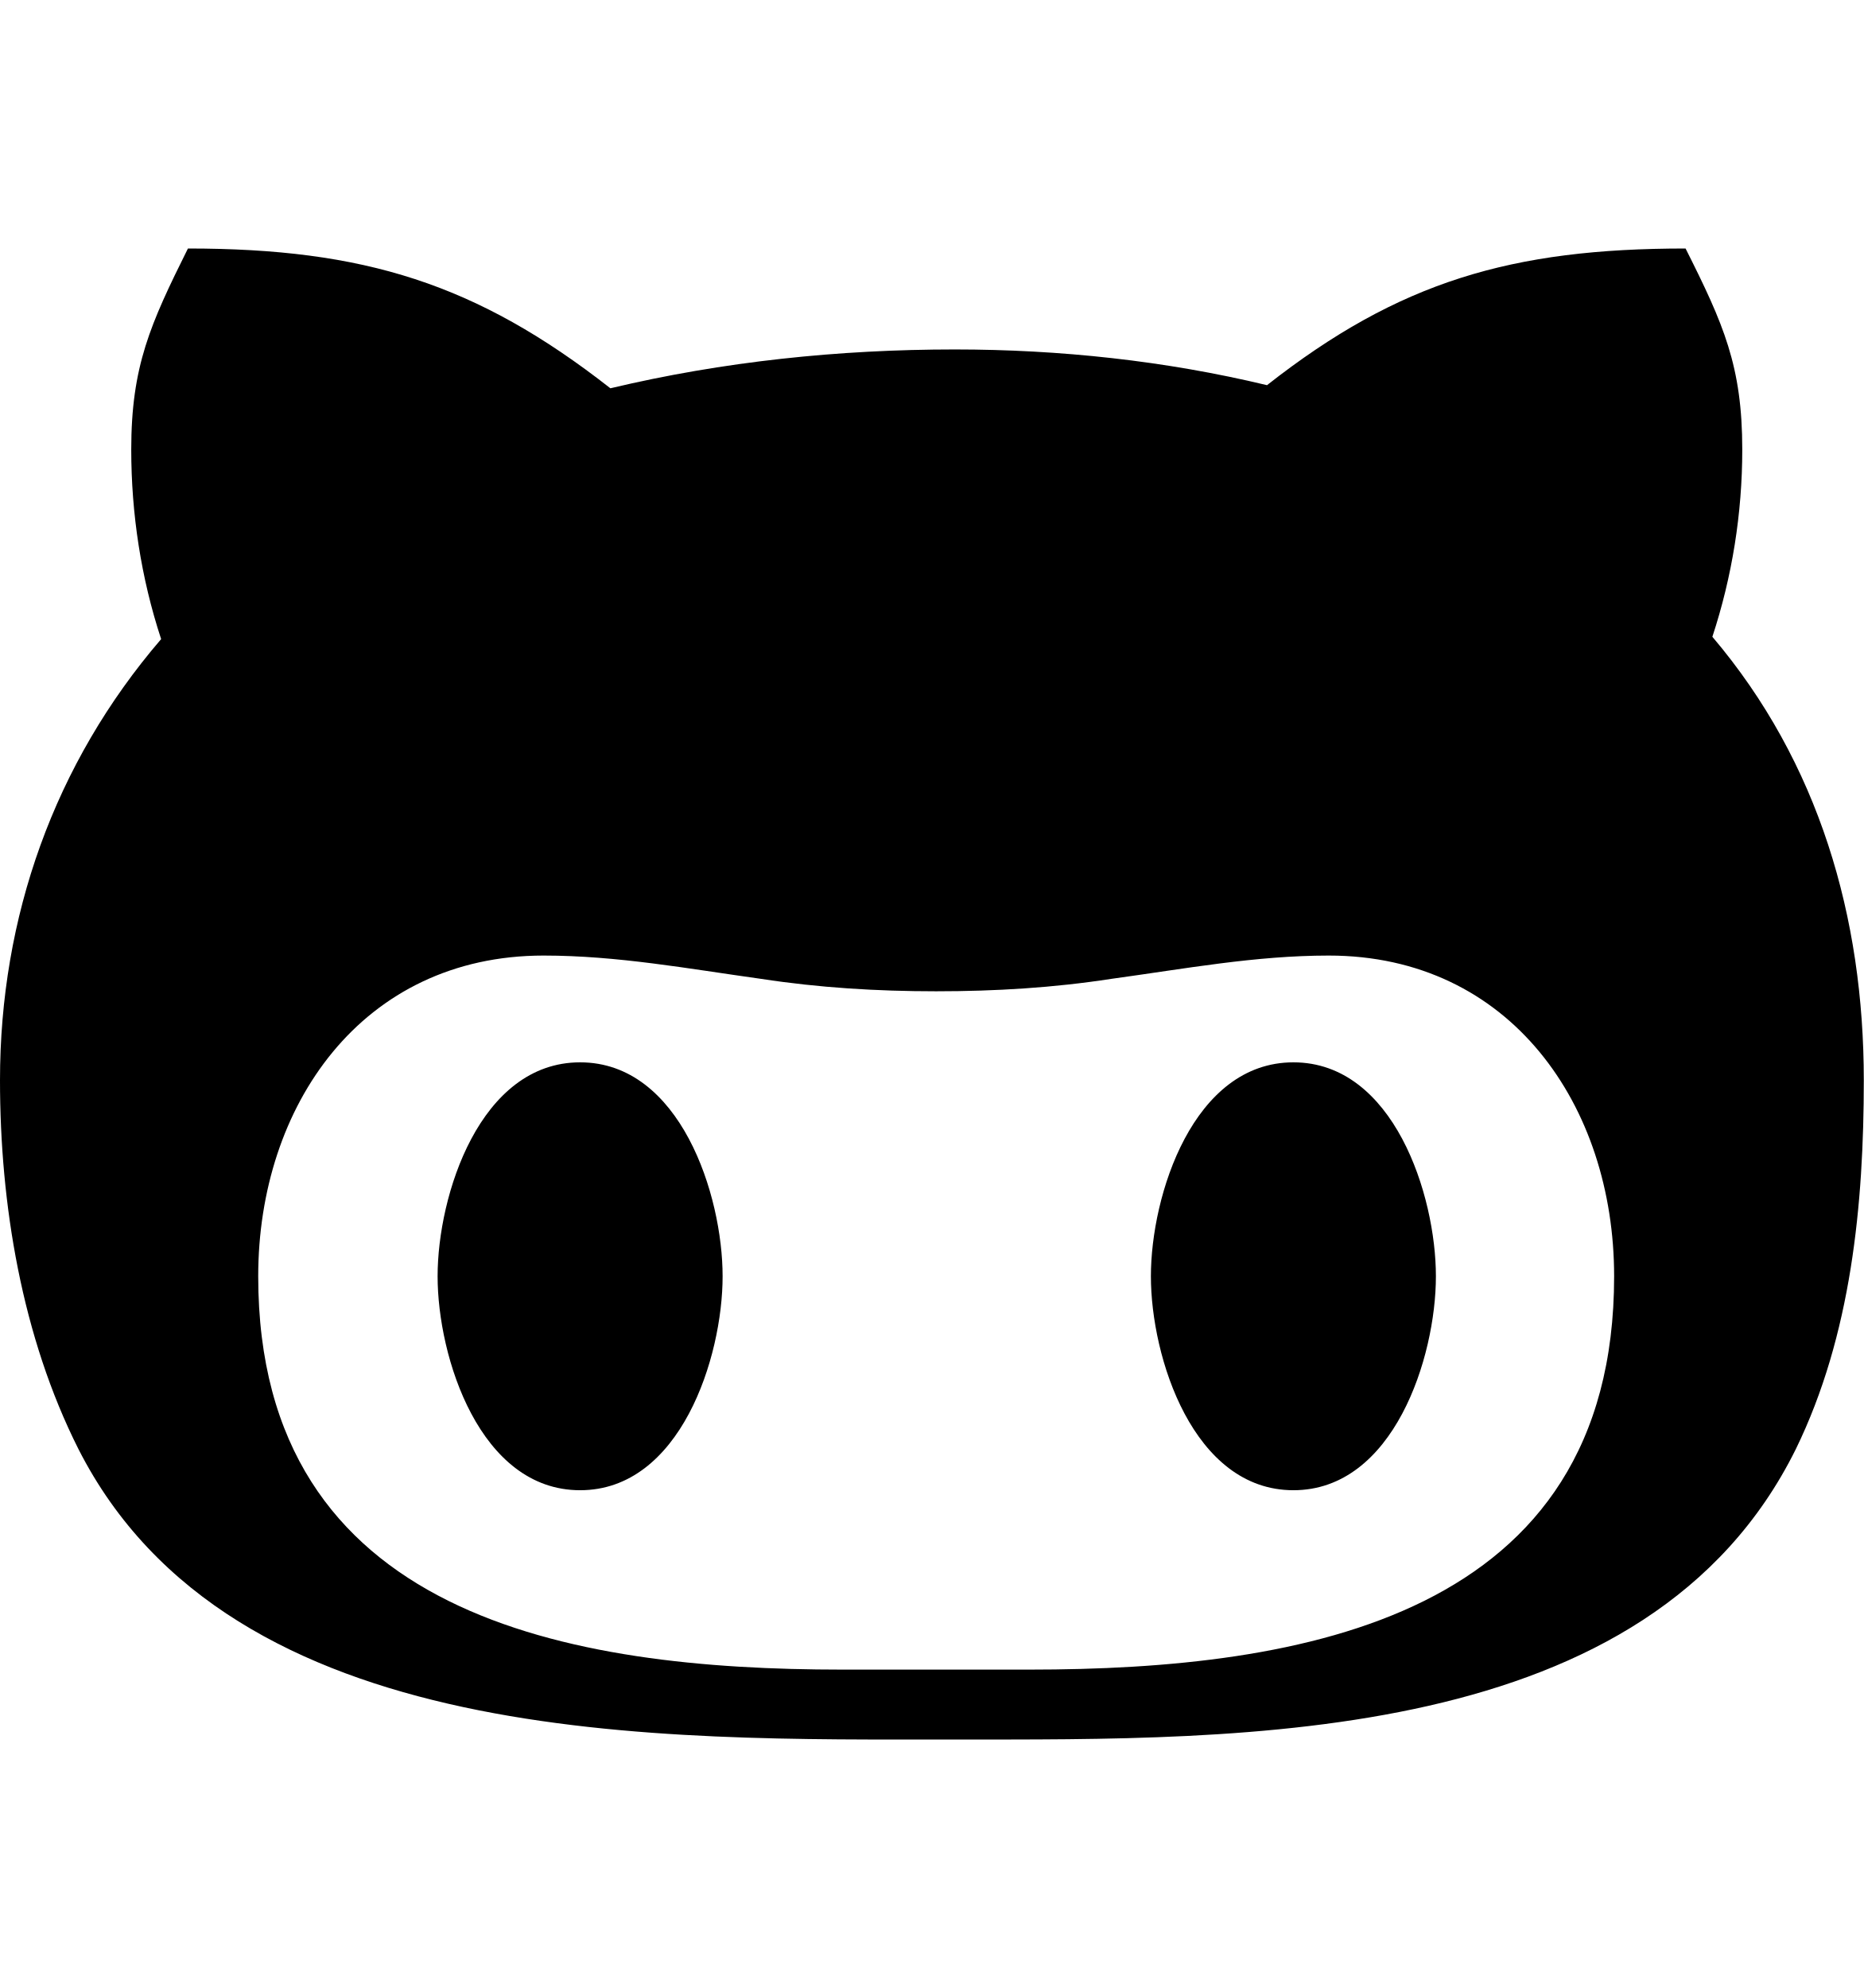
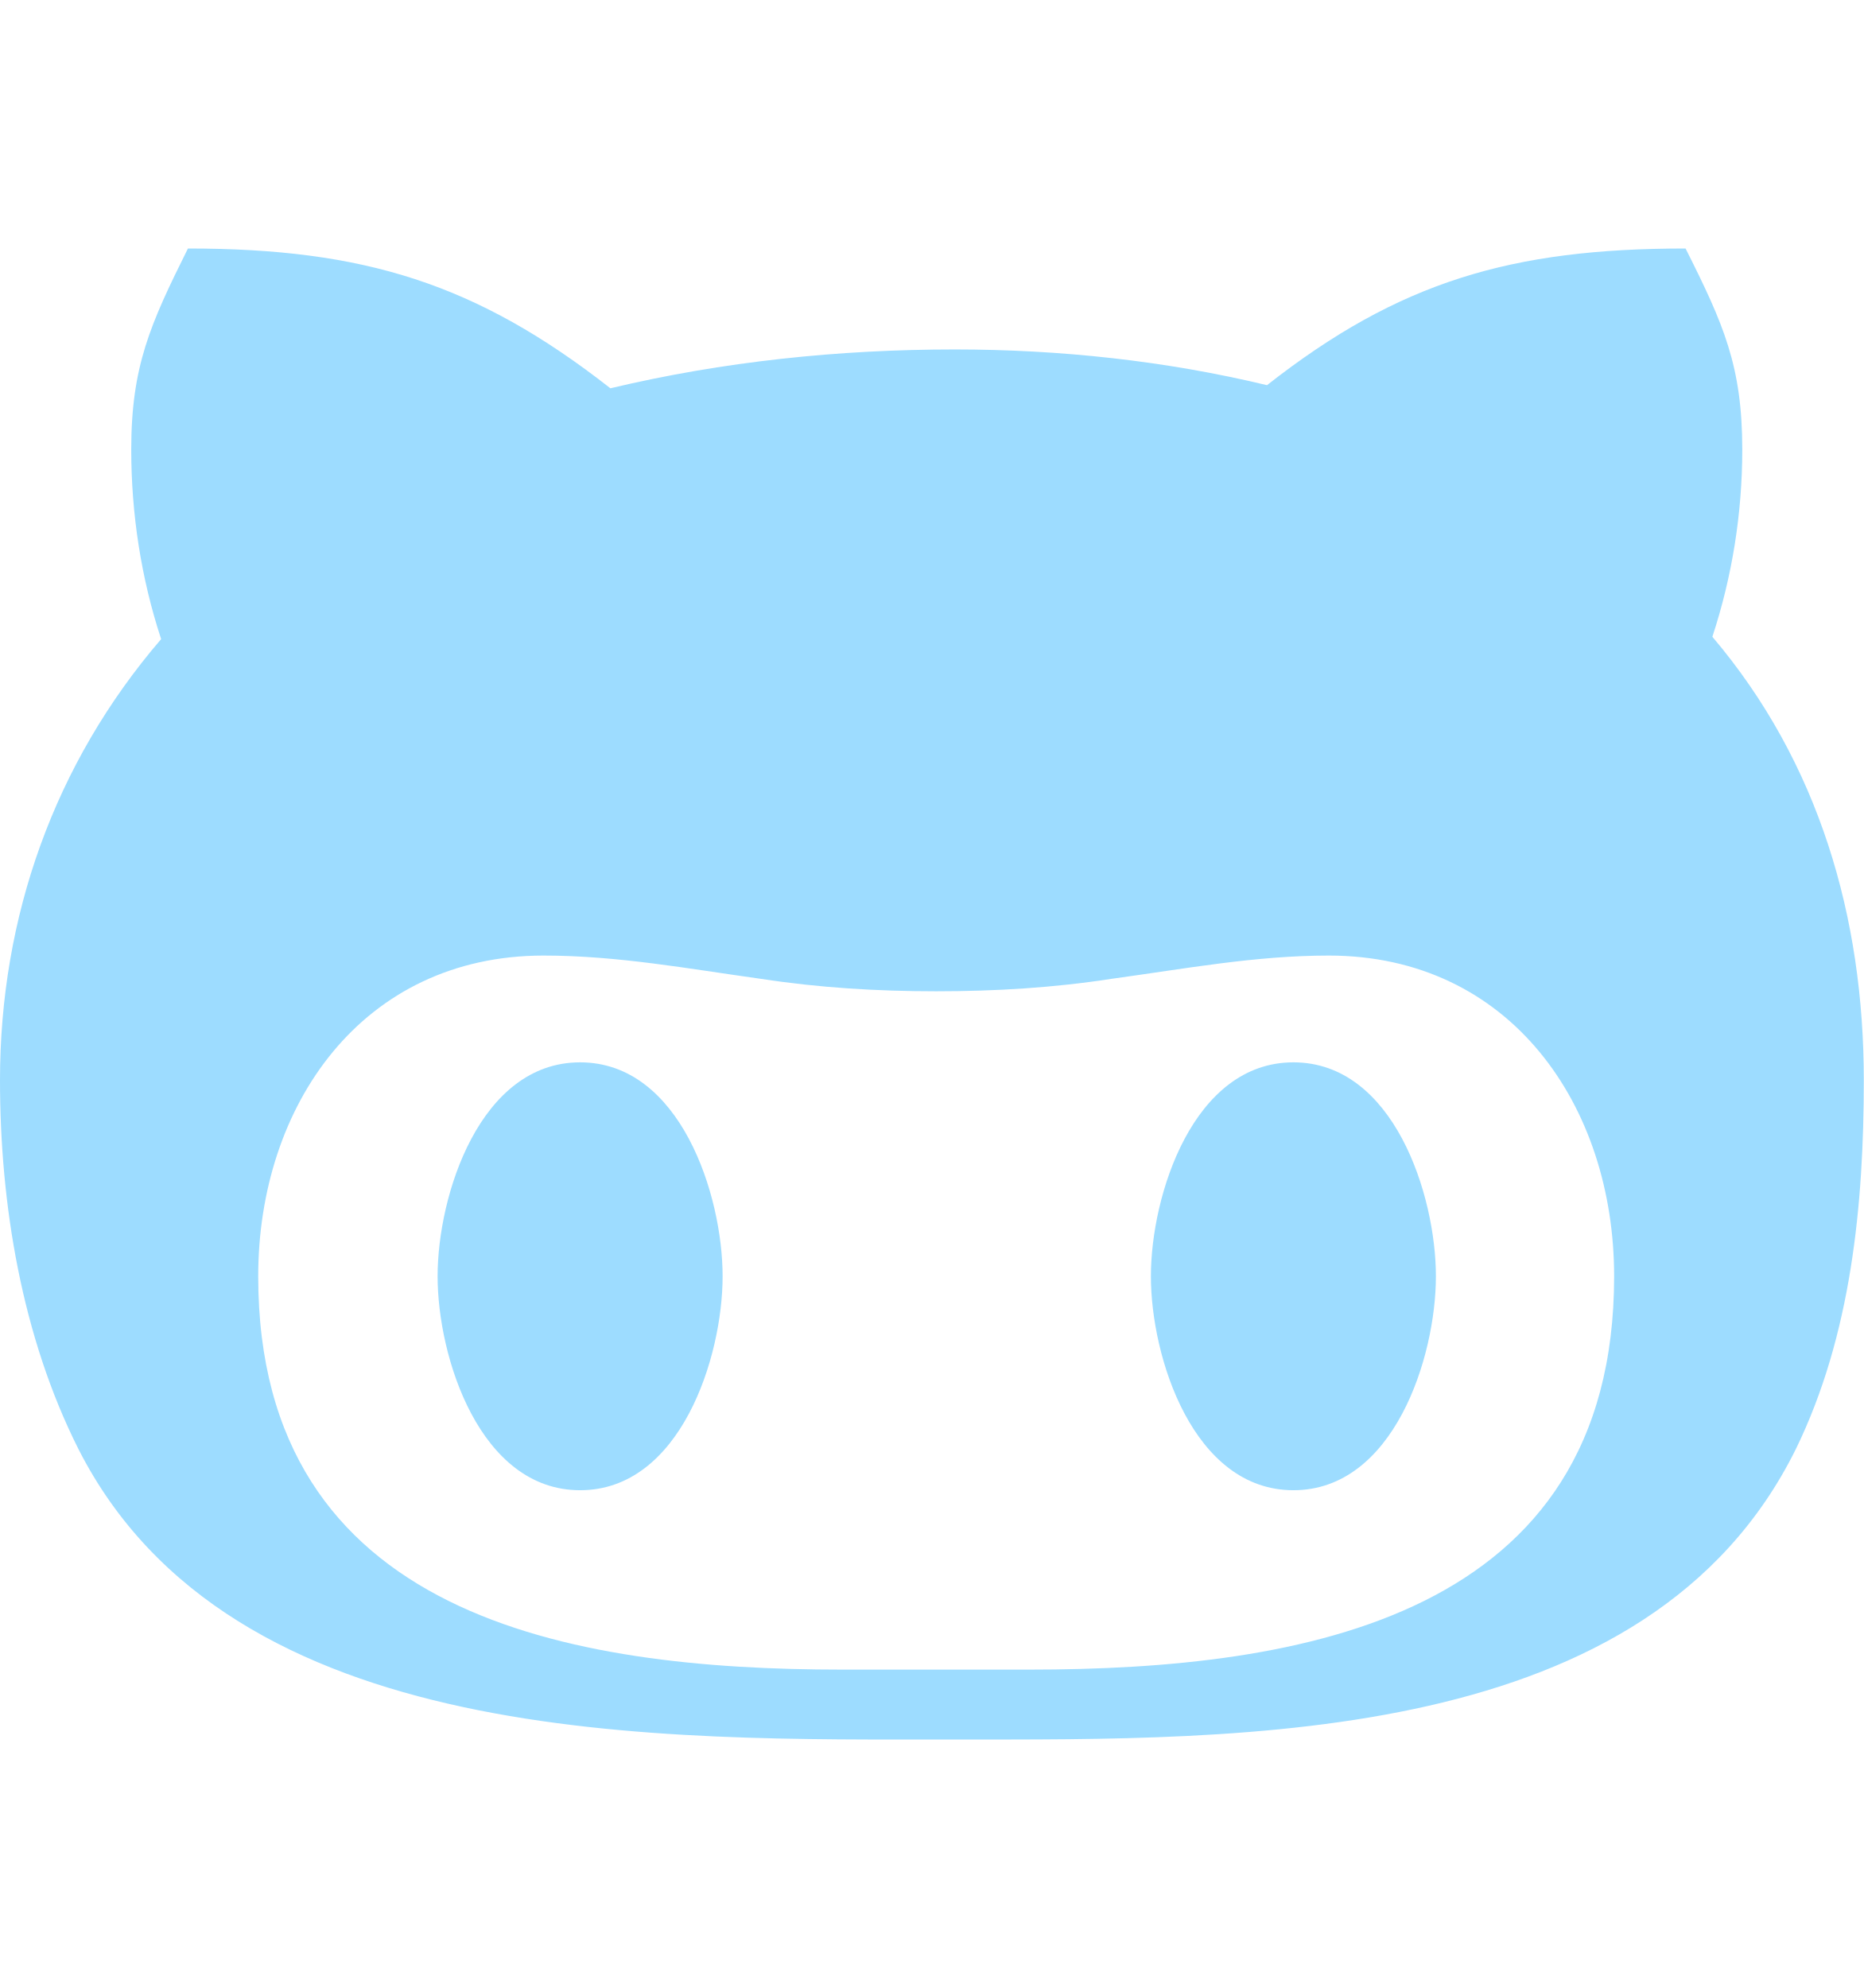
<svg xmlns="http://www.w3.org/2000/svg" aria-hidden="true" focusable="false" data-prefix="fab" data-icon="github-alt" class="svg-inline--fa fa-github-alt fa-w-15" role="img" viewBox="0 0 480 512">
-   <path fill="currentColor" d="M186.1 328.7c0 20.9-10.9 55.1-36.7 55.1s-36.7-34.2-36.7-55.1 10.9-55.1 36.7-55.1 36.7 34.2 36.7 55.1zM480 278.2c0 31.9-3.2 65.7-17.5 95-37.9 76.6-142.1 74.8-216.7 74.8-75.8 0-186.2 2.7-225.6-74.8-14.6-29-20.2-63.1-20.2-95 0-41.9 13.9-81.5 41.5-113.6-5.2-15.8-7.7-32.4-7.7-48.8 0-21.5 4.9-32.3 14.6-51.8 45.3 0 74.3 9 108.8 36 29-6.9 58.8-10 88.7-10 27 0 54.2 2.9 80.4 9.2 34-26.7 63-35.2 107.8-35.2 9.8 19.5 14.6 30.3 14.6 51.8 0 16.4-2.6 32.7-7.7 48.2 27.5 32.4 39 72.3 39 114.2zm-64.3 50.5c0-43.9-26.7-82.6-73.5-82.6-18.9 0-37 3.4-56 6-14.9 2.3-29.8 3.2-45.1 3.2-15.2 0-30.1-.9-45.1-3.2-18.7-2.6-37-6-56-6-46.8 0-73.5 38.7-73.5 82.6 0 87.8 80.4 101.3 150.4 101.3h48.2c70.3 0 150.6-13.4 150.6-101.3zm-82.6-55.1c-25.8 0-36.7 34.2-36.7 55.1s10.9 55.1 36.7 55.1 36.7-34.2 36.7-55.1-10.9-55.1-36.7-55.1z" />
+   <path fill="#9ddcff" d="M186.1 328.7c0 20.9-10.9 55.1-36.7 55.1s-36.7-34.2-36.7-55.1 10.9-55.1 36.7-55.1 36.7 34.2 36.7 55.1zM480 278.2c0 31.9-3.2 65.7-17.5 95-37.9 76.6-142.1 74.8-216.7 74.8-75.8 0-186.2 2.7-225.6-74.8-14.6-29-20.2-63.1-20.2-95 0-41.9 13.9-81.5 41.5-113.6-5.2-15.8-7.7-32.4-7.7-48.8 0-21.5 4.9-32.3 14.6-51.8 45.3 0 74.3 9 108.8 36 29-6.9 58.8-10 88.7-10 27 0 54.2 2.9 80.4 9.2 34-26.7 63-35.2 107.8-35.2 9.8 19.5 14.6 30.3 14.6 51.8 0 16.4-2.6 32.7-7.7 48.2 27.5 32.4 39 72.3 39 114.2zm-64.3 50.5c0-43.9-26.7-82.6-73.5-82.6-18.9 0-37 3.4-56 6-14.9 2.3-29.8 3.2-45.1 3.2-15.2 0-30.1-.9-45.1-3.2-18.7-2.6-37-6-56-6-46.8 0-73.5 38.7-73.5 82.6 0 87.8 80.4 101.3 150.4 101.3h48.2c70.3 0 150.6-13.4 150.6-101.3zm-82.6-55.1c-25.8 0-36.7 34.2-36.7 55.1s10.9 55.1 36.7 55.1 36.7-34.2 36.7-55.1-10.9-55.1-36.7-55.1z" />
</svg>
